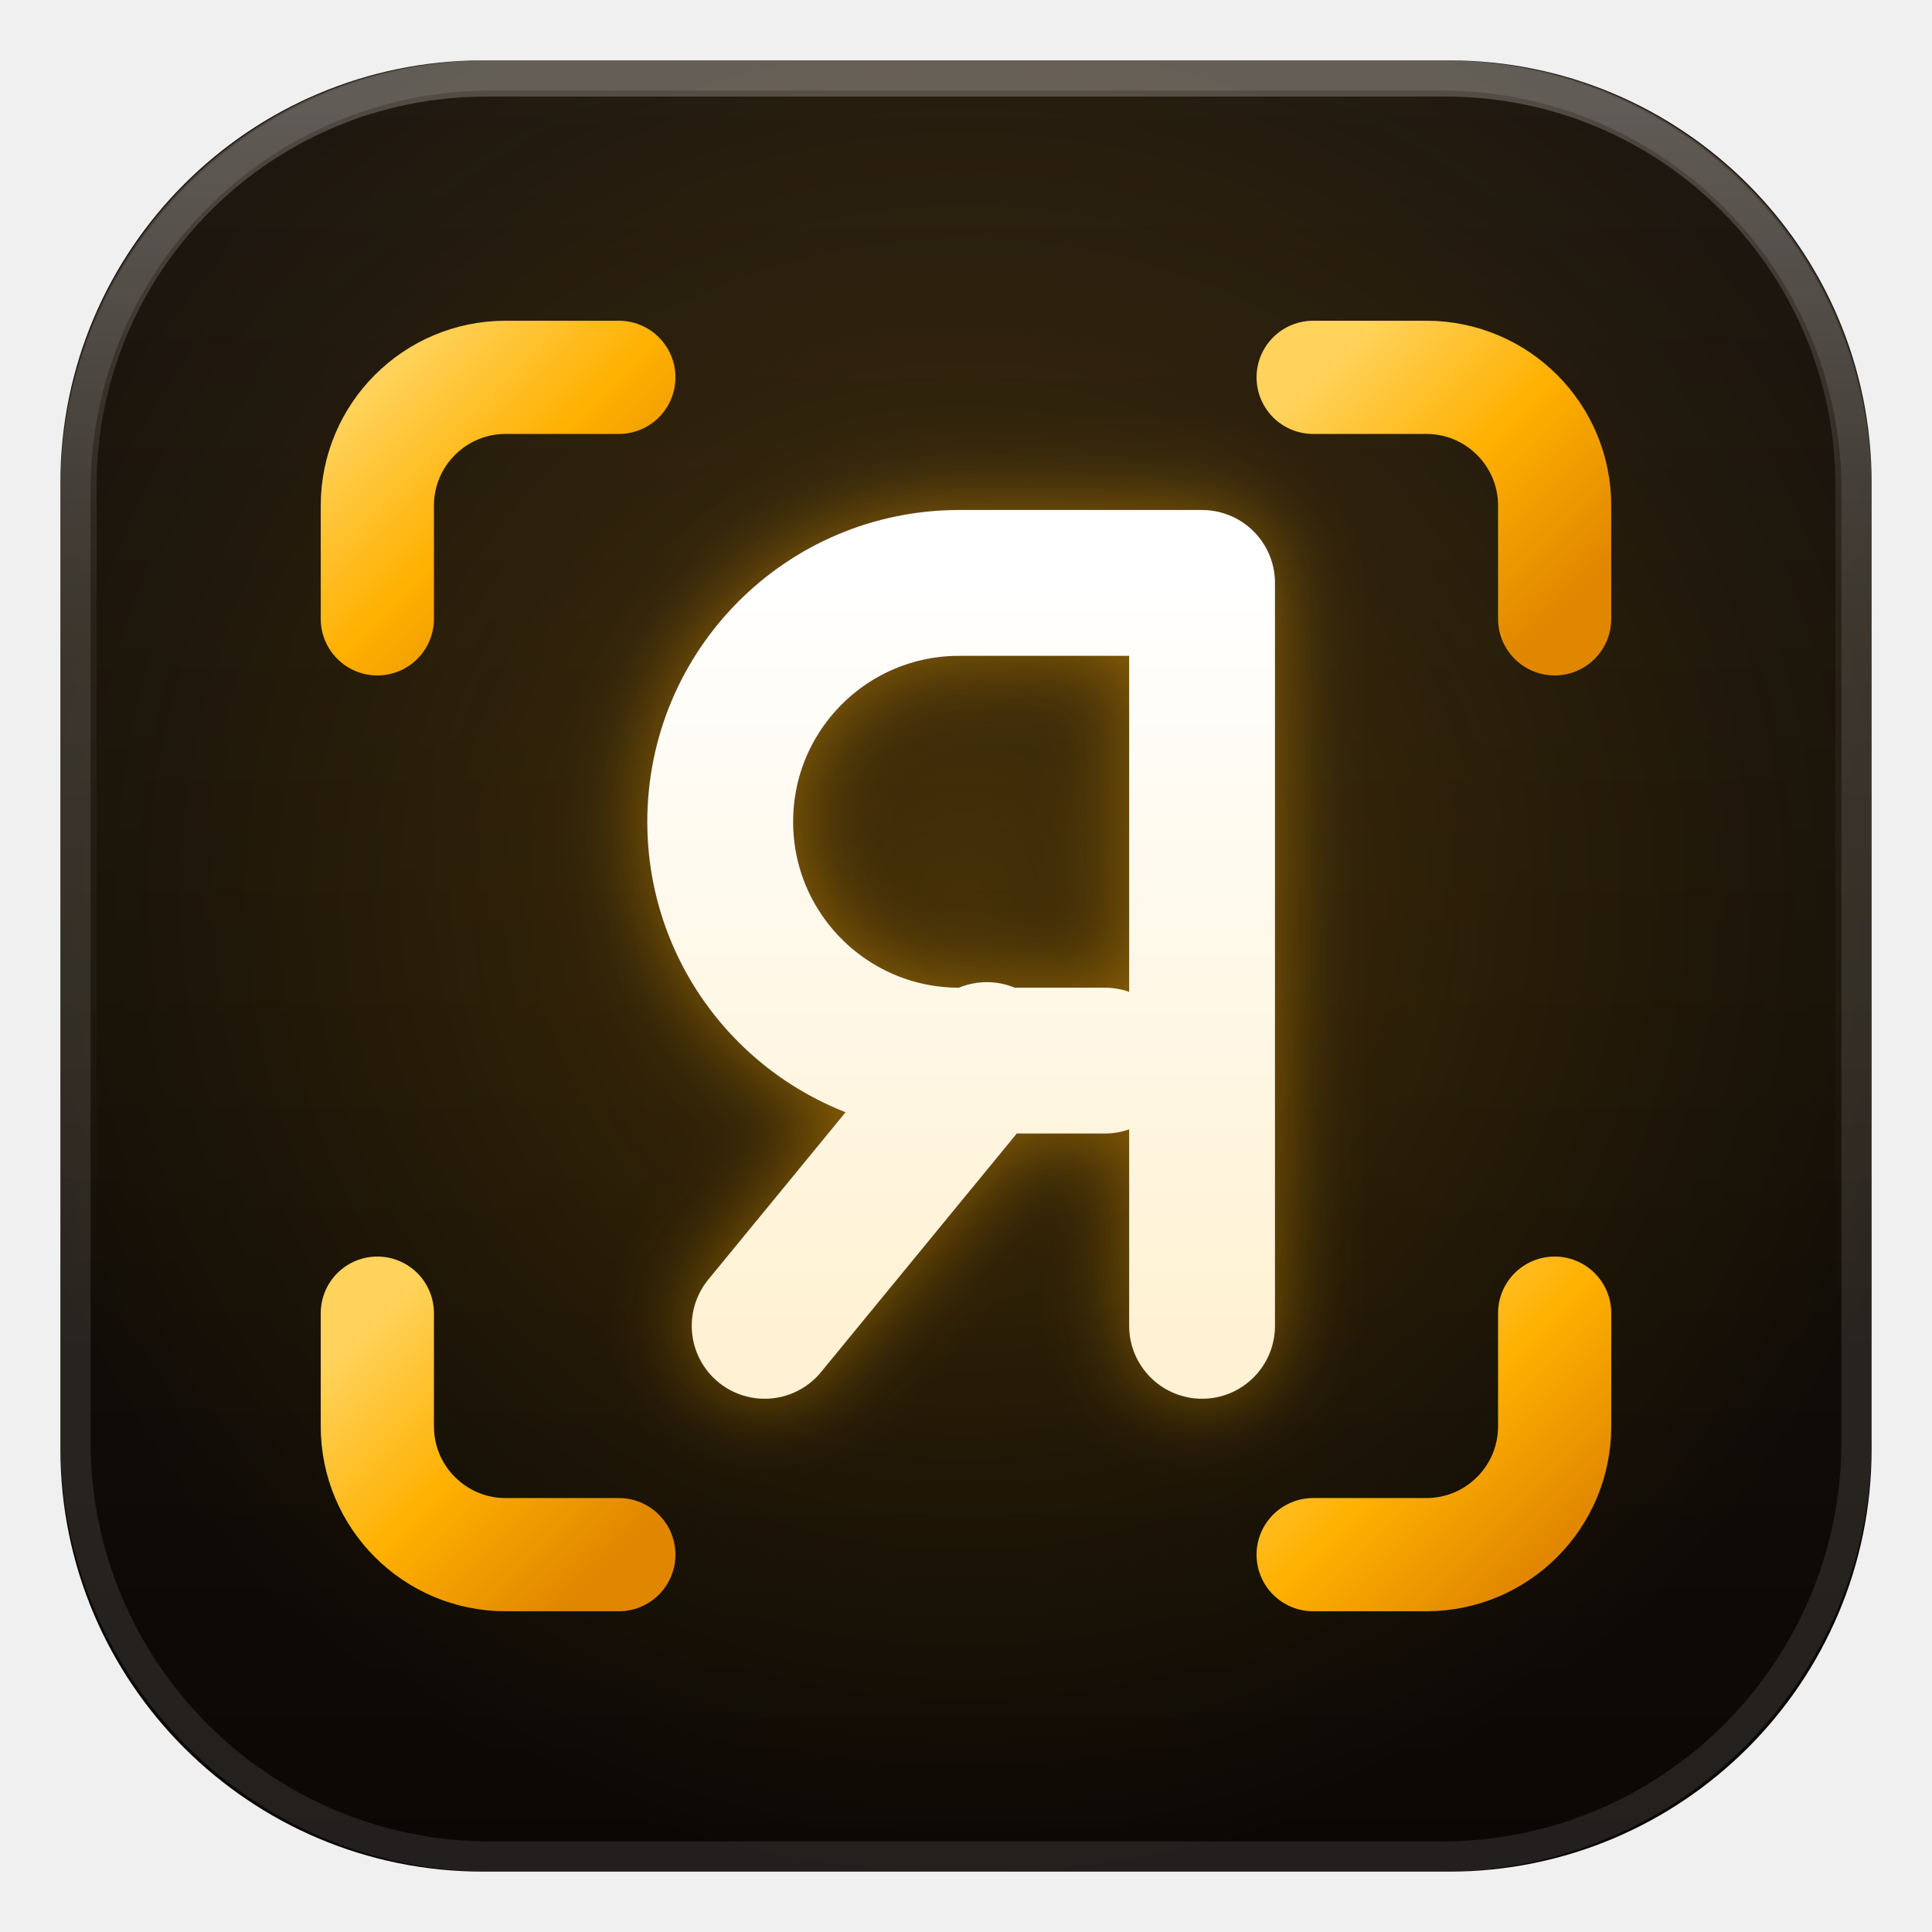
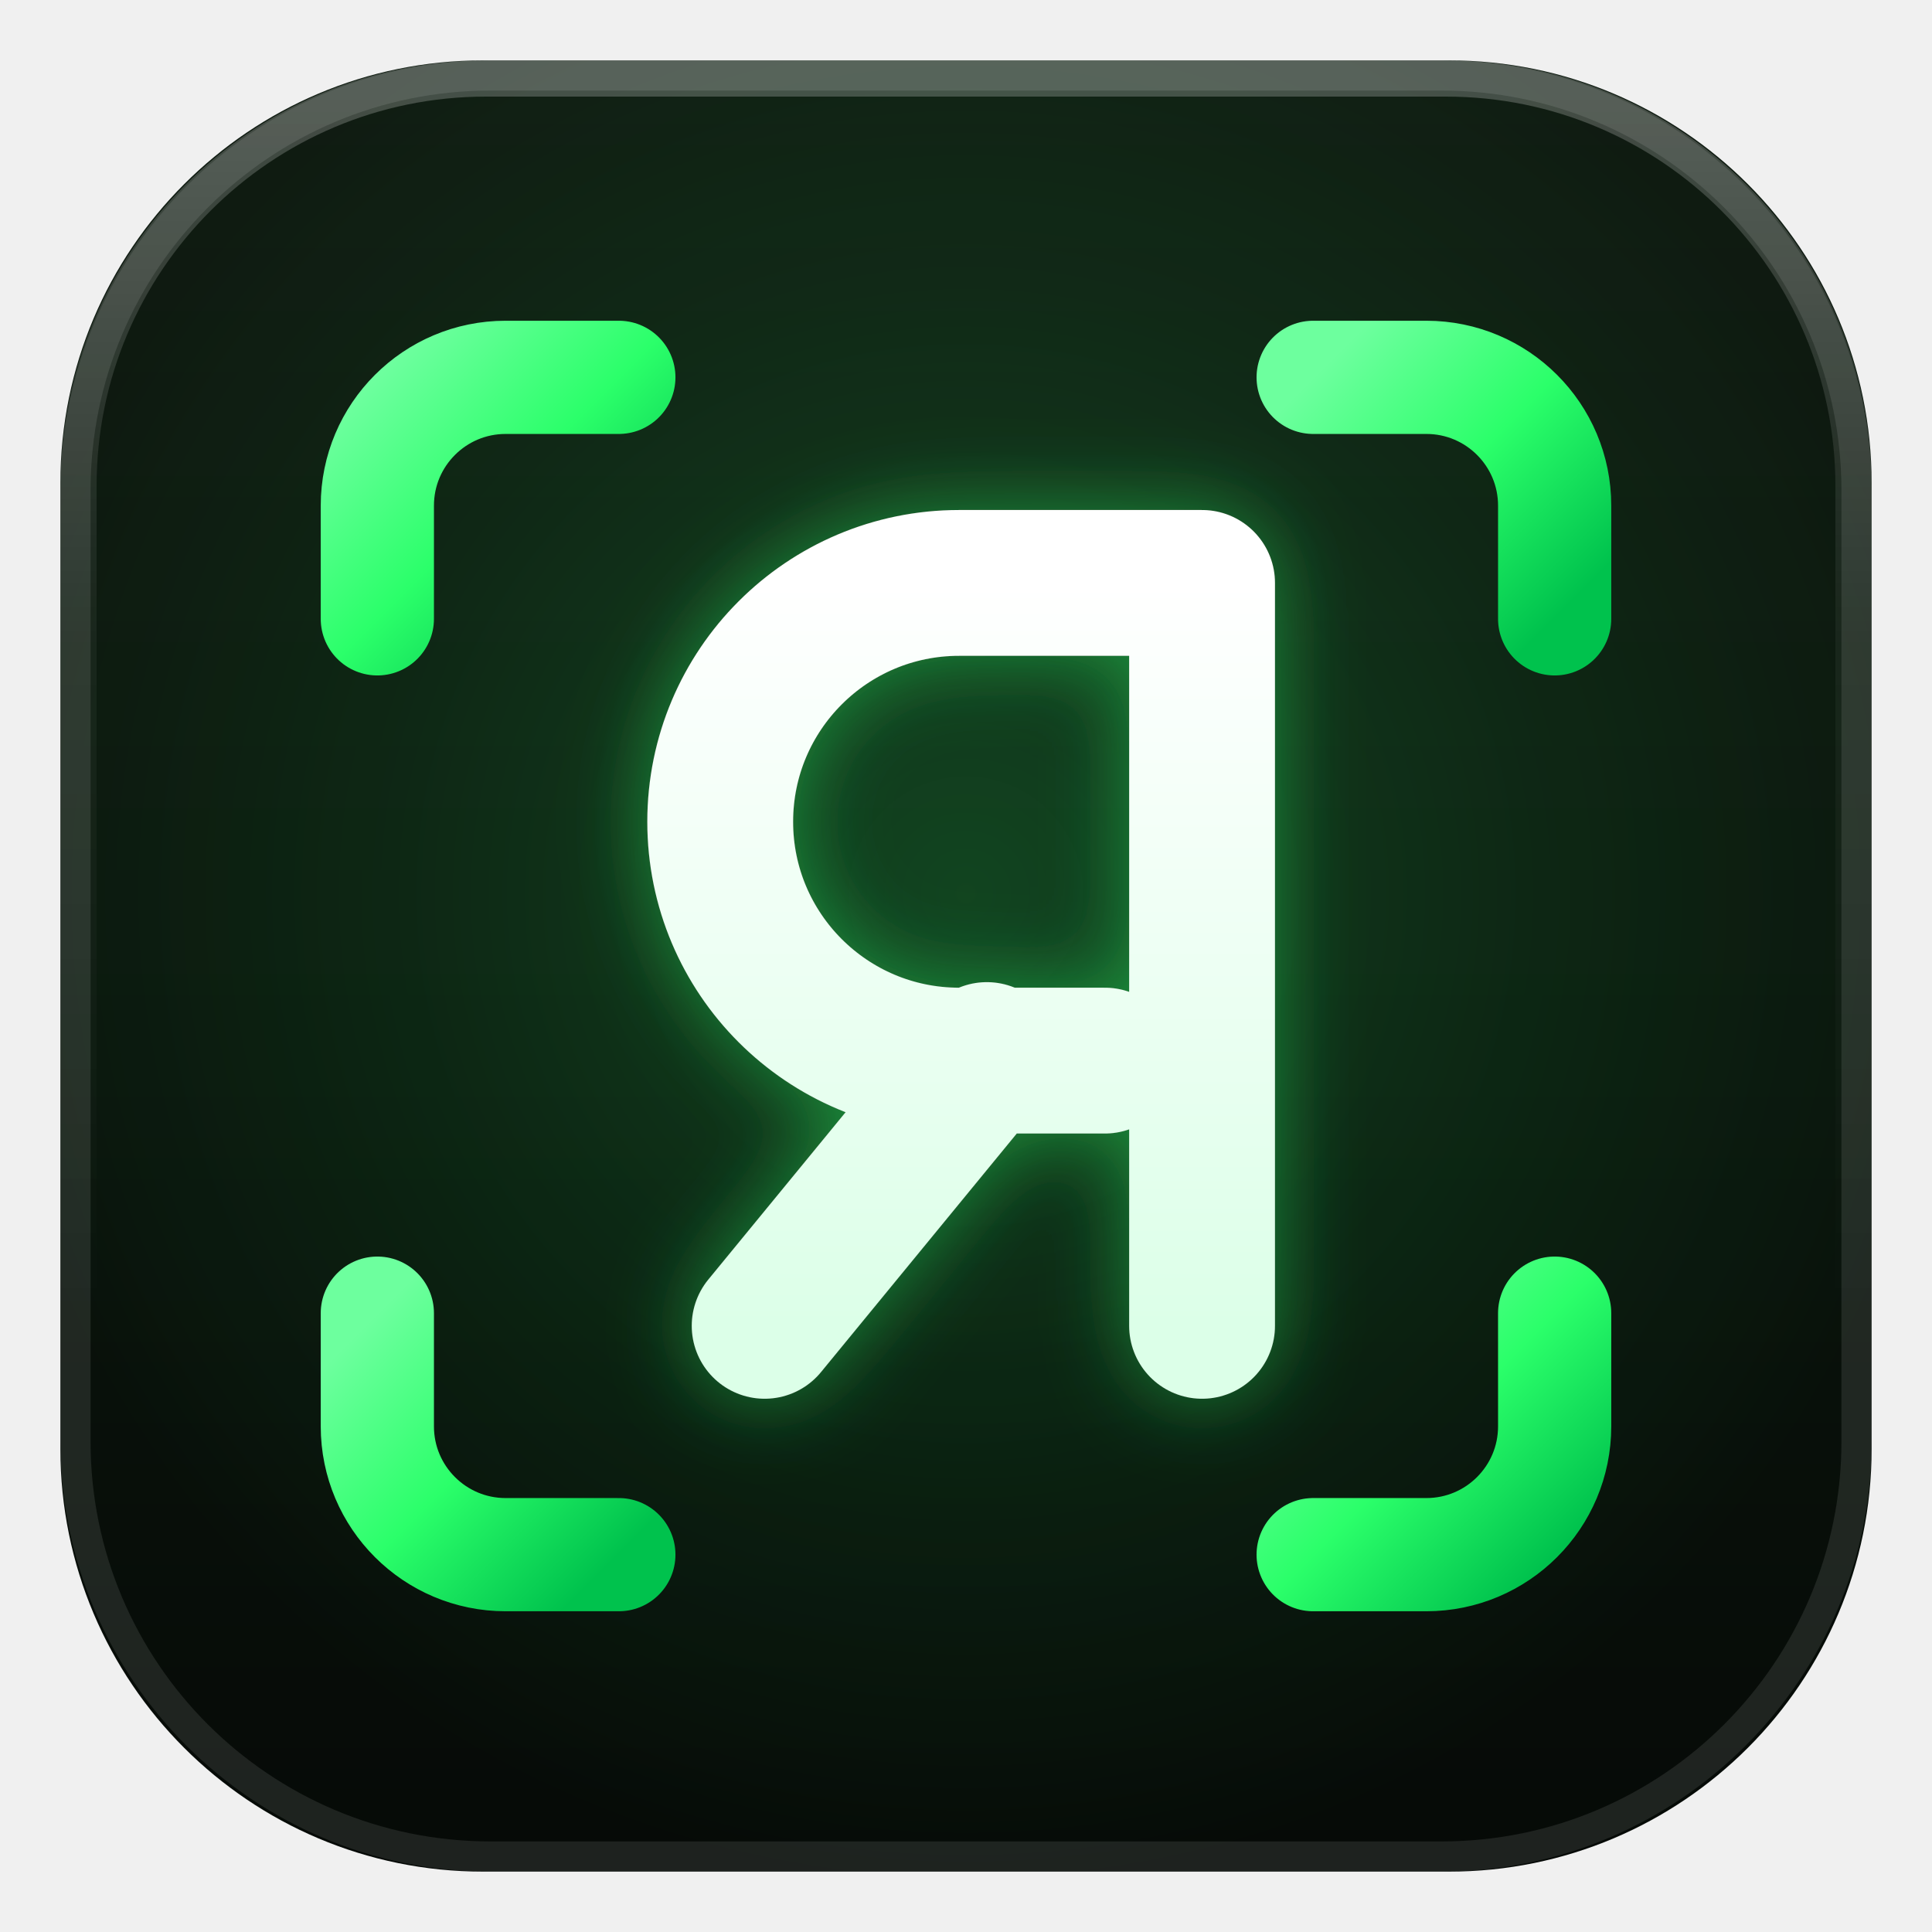
<svg xmlns="http://www.w3.org/2000/svg" viewBox="0 0 128 128" width="1024" height="1024">
  <defs>
    <linearGradient id="rvr-bg" x1="0" y1="0" x2="0" y2="1">
-       <stop offset="0" stop-color="#1f1810" />
-       <stop offset="0.55" stop-color="#140f08" />
-       <stop offset="1" stop-color="#0a0705" />
+       <stop offset="0" stop-color="#101c12" />
+       <stop offset="0.55" stop-color="#0a140c" />
+       <stop offset="1" stop-color="#060a07" />
    </linearGradient>
    <linearGradient id="rvr-edge" x1="0" y1="0" x2="0" y2="1">
      <stop offset="0" stop-color="#ffffff" stop-opacity="0.22" />
      <stop offset="0.3" stop-color="#ffffff" stop-opacity="0.05" />
      <stop offset="0.7" stop-color="#ffffff" stop-opacity="0" />
    </linearGradient>
    <radialGradient id="rvr-glow" cx="0.5" cy="0.46" r="0.55">
-       <stop offset="0" stop-color="#ffb000" stop-opacity="0.20" />
-       <stop offset="0.6" stop-color="#ffb000" stop-opacity="0.07" />
-       <stop offset="1" stop-color="#ffb000" stop-opacity="0" />
+       <stop offset="0" stop-color="#2bff6a" stop-opacity="0.20" />
+       <stop offset="0.6" stop-color="#2bff6a" stop-opacity="0.07" />
+       <stop offset="1" stop-color="#2bff6a" stop-opacity="0" />
    </radialGradient>
    <linearGradient id="rvr-bracket" x1="0" y1="0" x2="1" y2="1">
-       <stop offset="0" stop-color="#ffd35c" />
-       <stop offset="0.5" stop-color="#ffb000" />
-       <stop offset="1" stop-color="#e08600" />
+       <stop offset="0" stop-color="#6dff9e" />
+       <stop offset="0.5" stop-color="#2bff6a" />
+       <stop offset="1" stop-color="#00c24d" />
    </linearGradient>
    <linearGradient id="rvr-glyph" x1="0" y1="0" x2="0" y2="1">
      <stop offset="0" stop-color="#ffffff" />
-       <stop offset="1" stop-color="#fff2d4" />
+       <stop offset="1" stop-color="#dcffe8" />
    </linearGradient>
    <filter id="rvr-glyphGlow" x="-60%" y="-40%" width="220%" height="180%">
-       <feDropShadow dx="0" dy="0" stdDeviation="3" flood-color="#ffb000" flood-opacity="0.45" />
+       <feDropShadow dx="0" dy="0" stdDeviation="3" flood-color="#2bff6a" flood-opacity="0.45" />
    </filter>
  </defs>
  <rect x="4" y="4" width="120" height="120" rx="28" fill="url(#rvr-bg)" />
  <rect x="4" y="4" width="120" height="120" rx="28" fill="url(#rvr-glow)" />
  <rect x="5.2" y="5.2" width="117.6" height="117.6" rx="27" fill="none" stroke="url(#rvr-edge)" stroke-width="2.4" />
  <rect x="5" y="5" width="118" height="118" rx="27.5" fill="none" stroke="#ffffff" stroke-opacity="0.10" stroke-width="2" />
  <g stroke="url(#rvr-bracket)" stroke-width="7.5" fill="none" stroke-linecap="round">
    <path d="M25 41 V33.5 a8.5 8.5 0 0 1 8.5 -8.5 H41" />
    <path d="M87 25 h7.5 a8.5 8.5 0 0 1 8.5 8.5 V41" />
    <path d="M103 87 v7.5 a8.5 8.5 0 0 1 -8.5 8.5 H87" />
    <path d="M41 103 H33.5 a8.5 8.5 0 0 1 -8.5 -8.5 V87" />
  </g>
  <path d="M81 91 V37.5 H63.5 a17.2 17.2 0 0 0 0 34.4 H74 M65.5 71.5 L49.5 91" transform="translate(64 63) scale(0.92) translate(-64 -64)" fill="none" stroke="url(#rvr-glyph)" stroke-width="10.5" stroke-linecap="round" stroke-linejoin="round" filter="url(#rvr-glyphGlow)" />
</svg>
